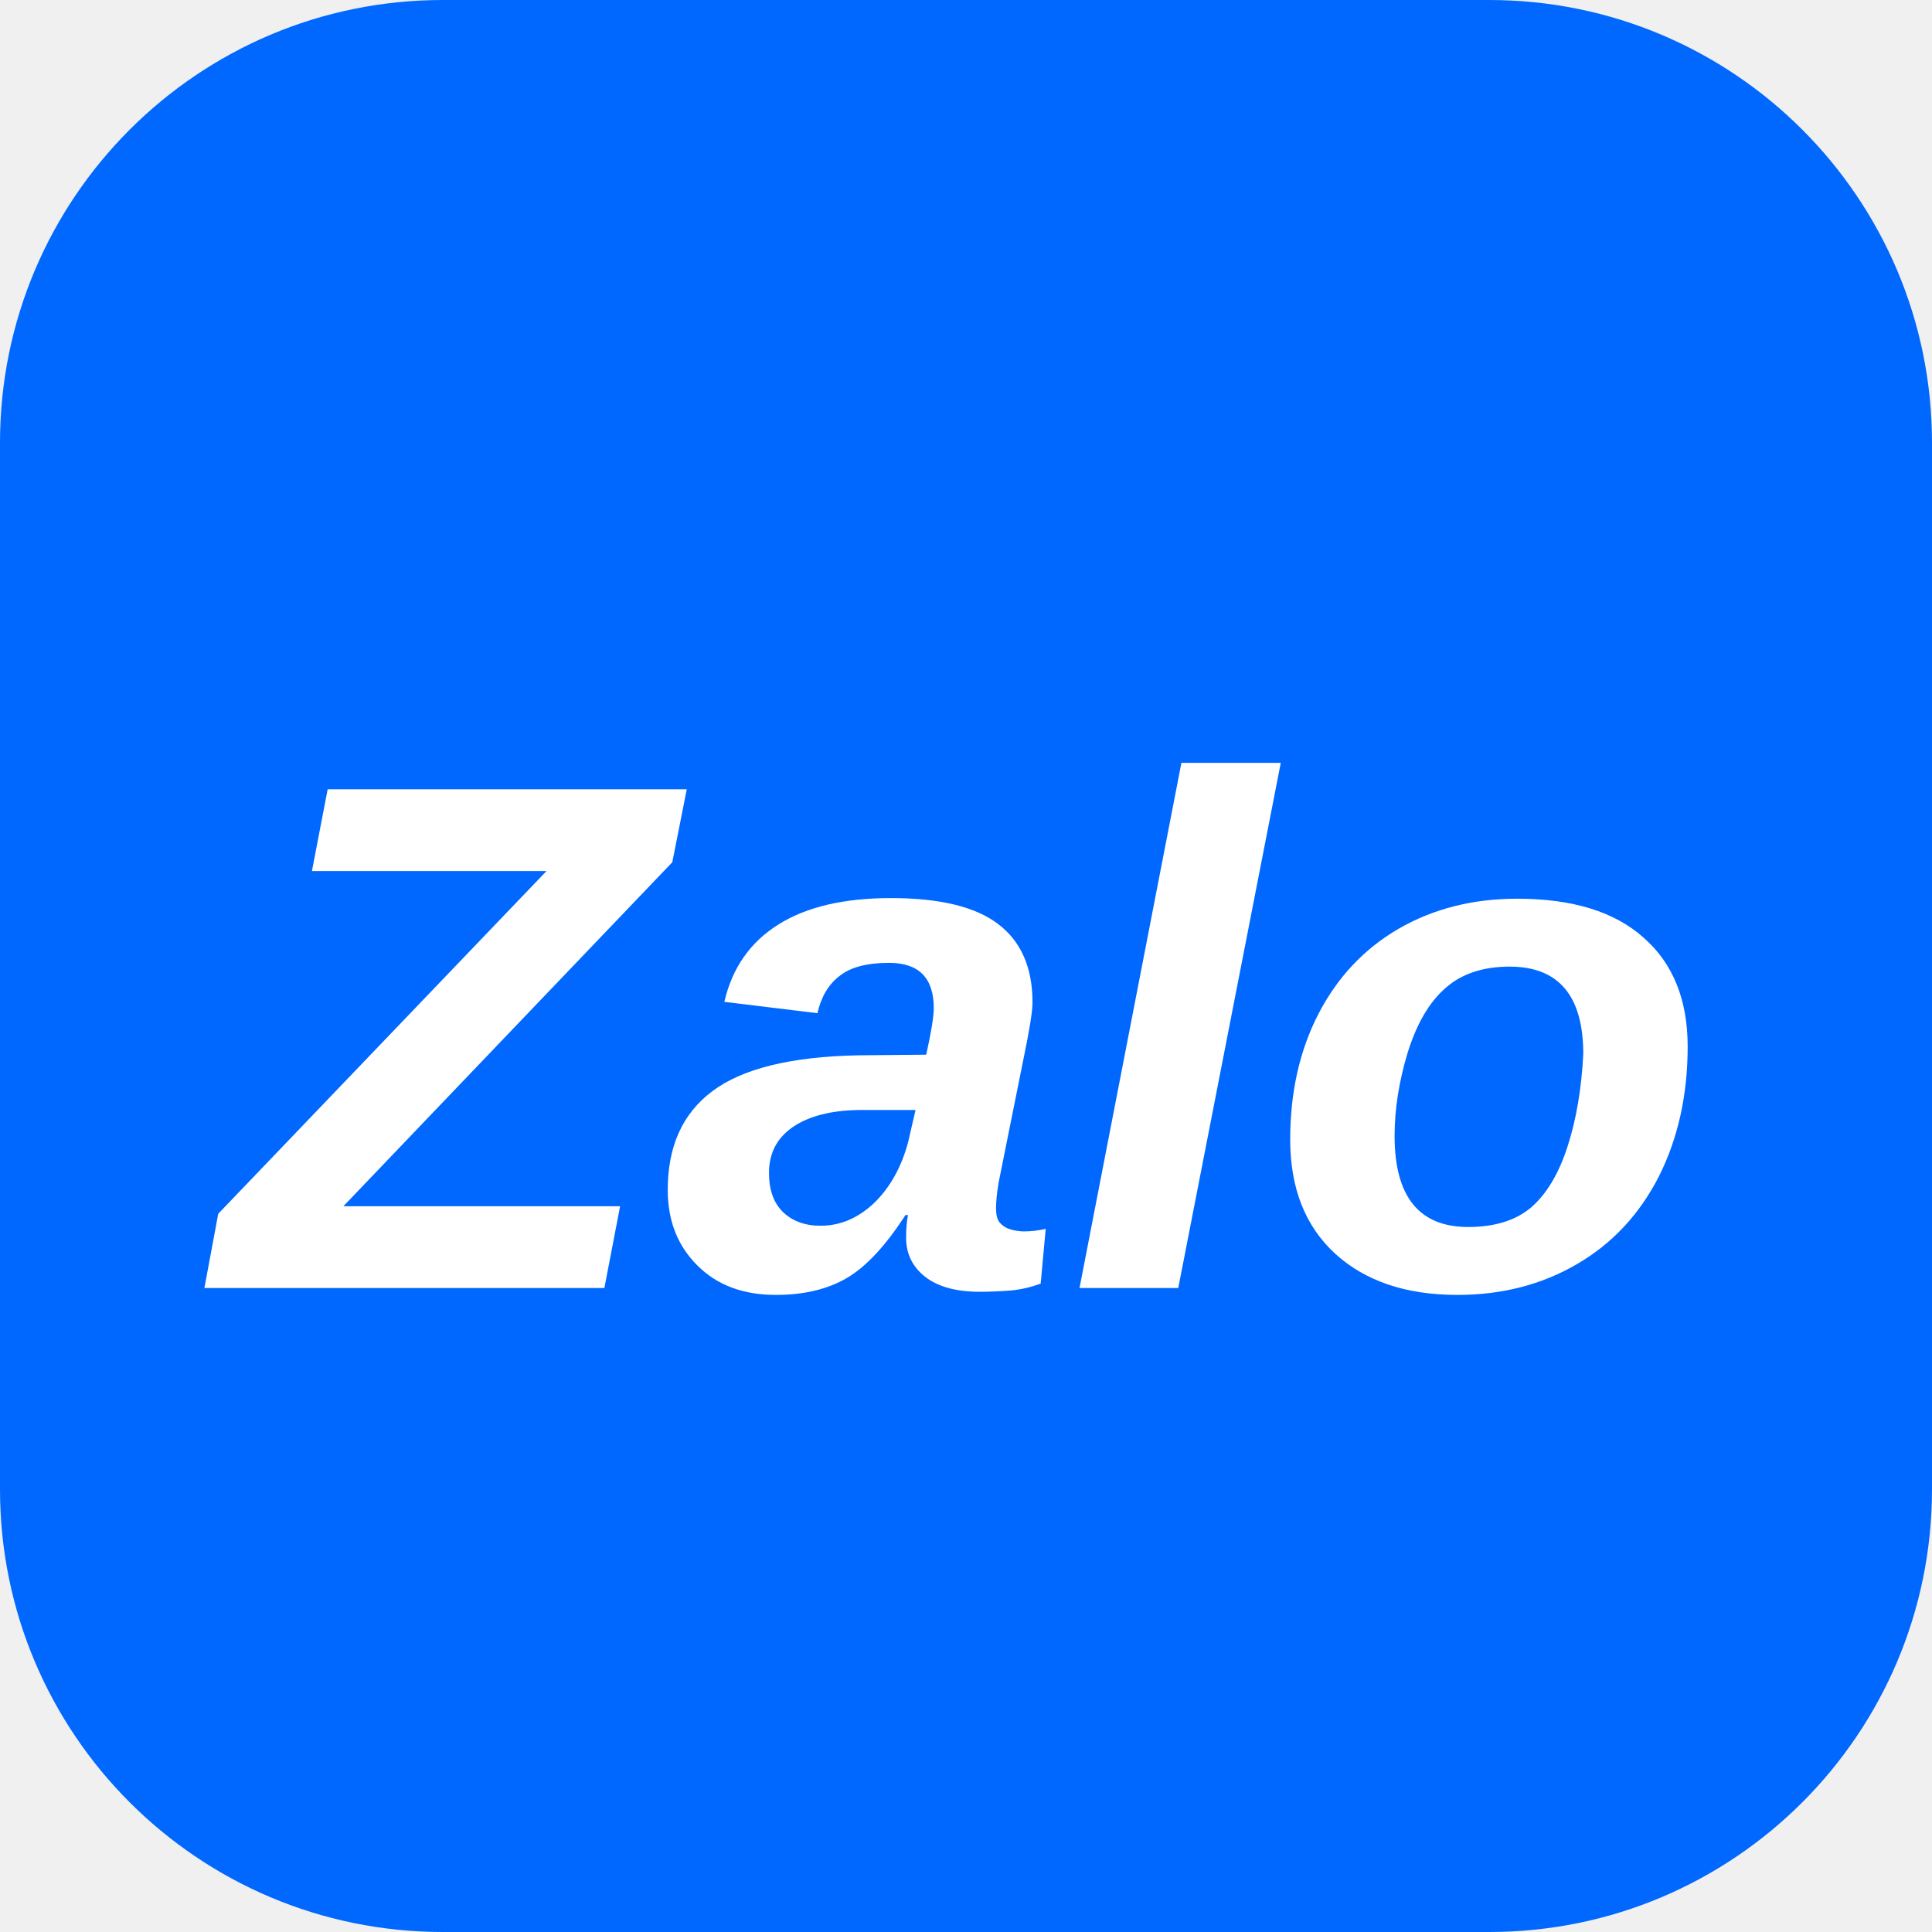
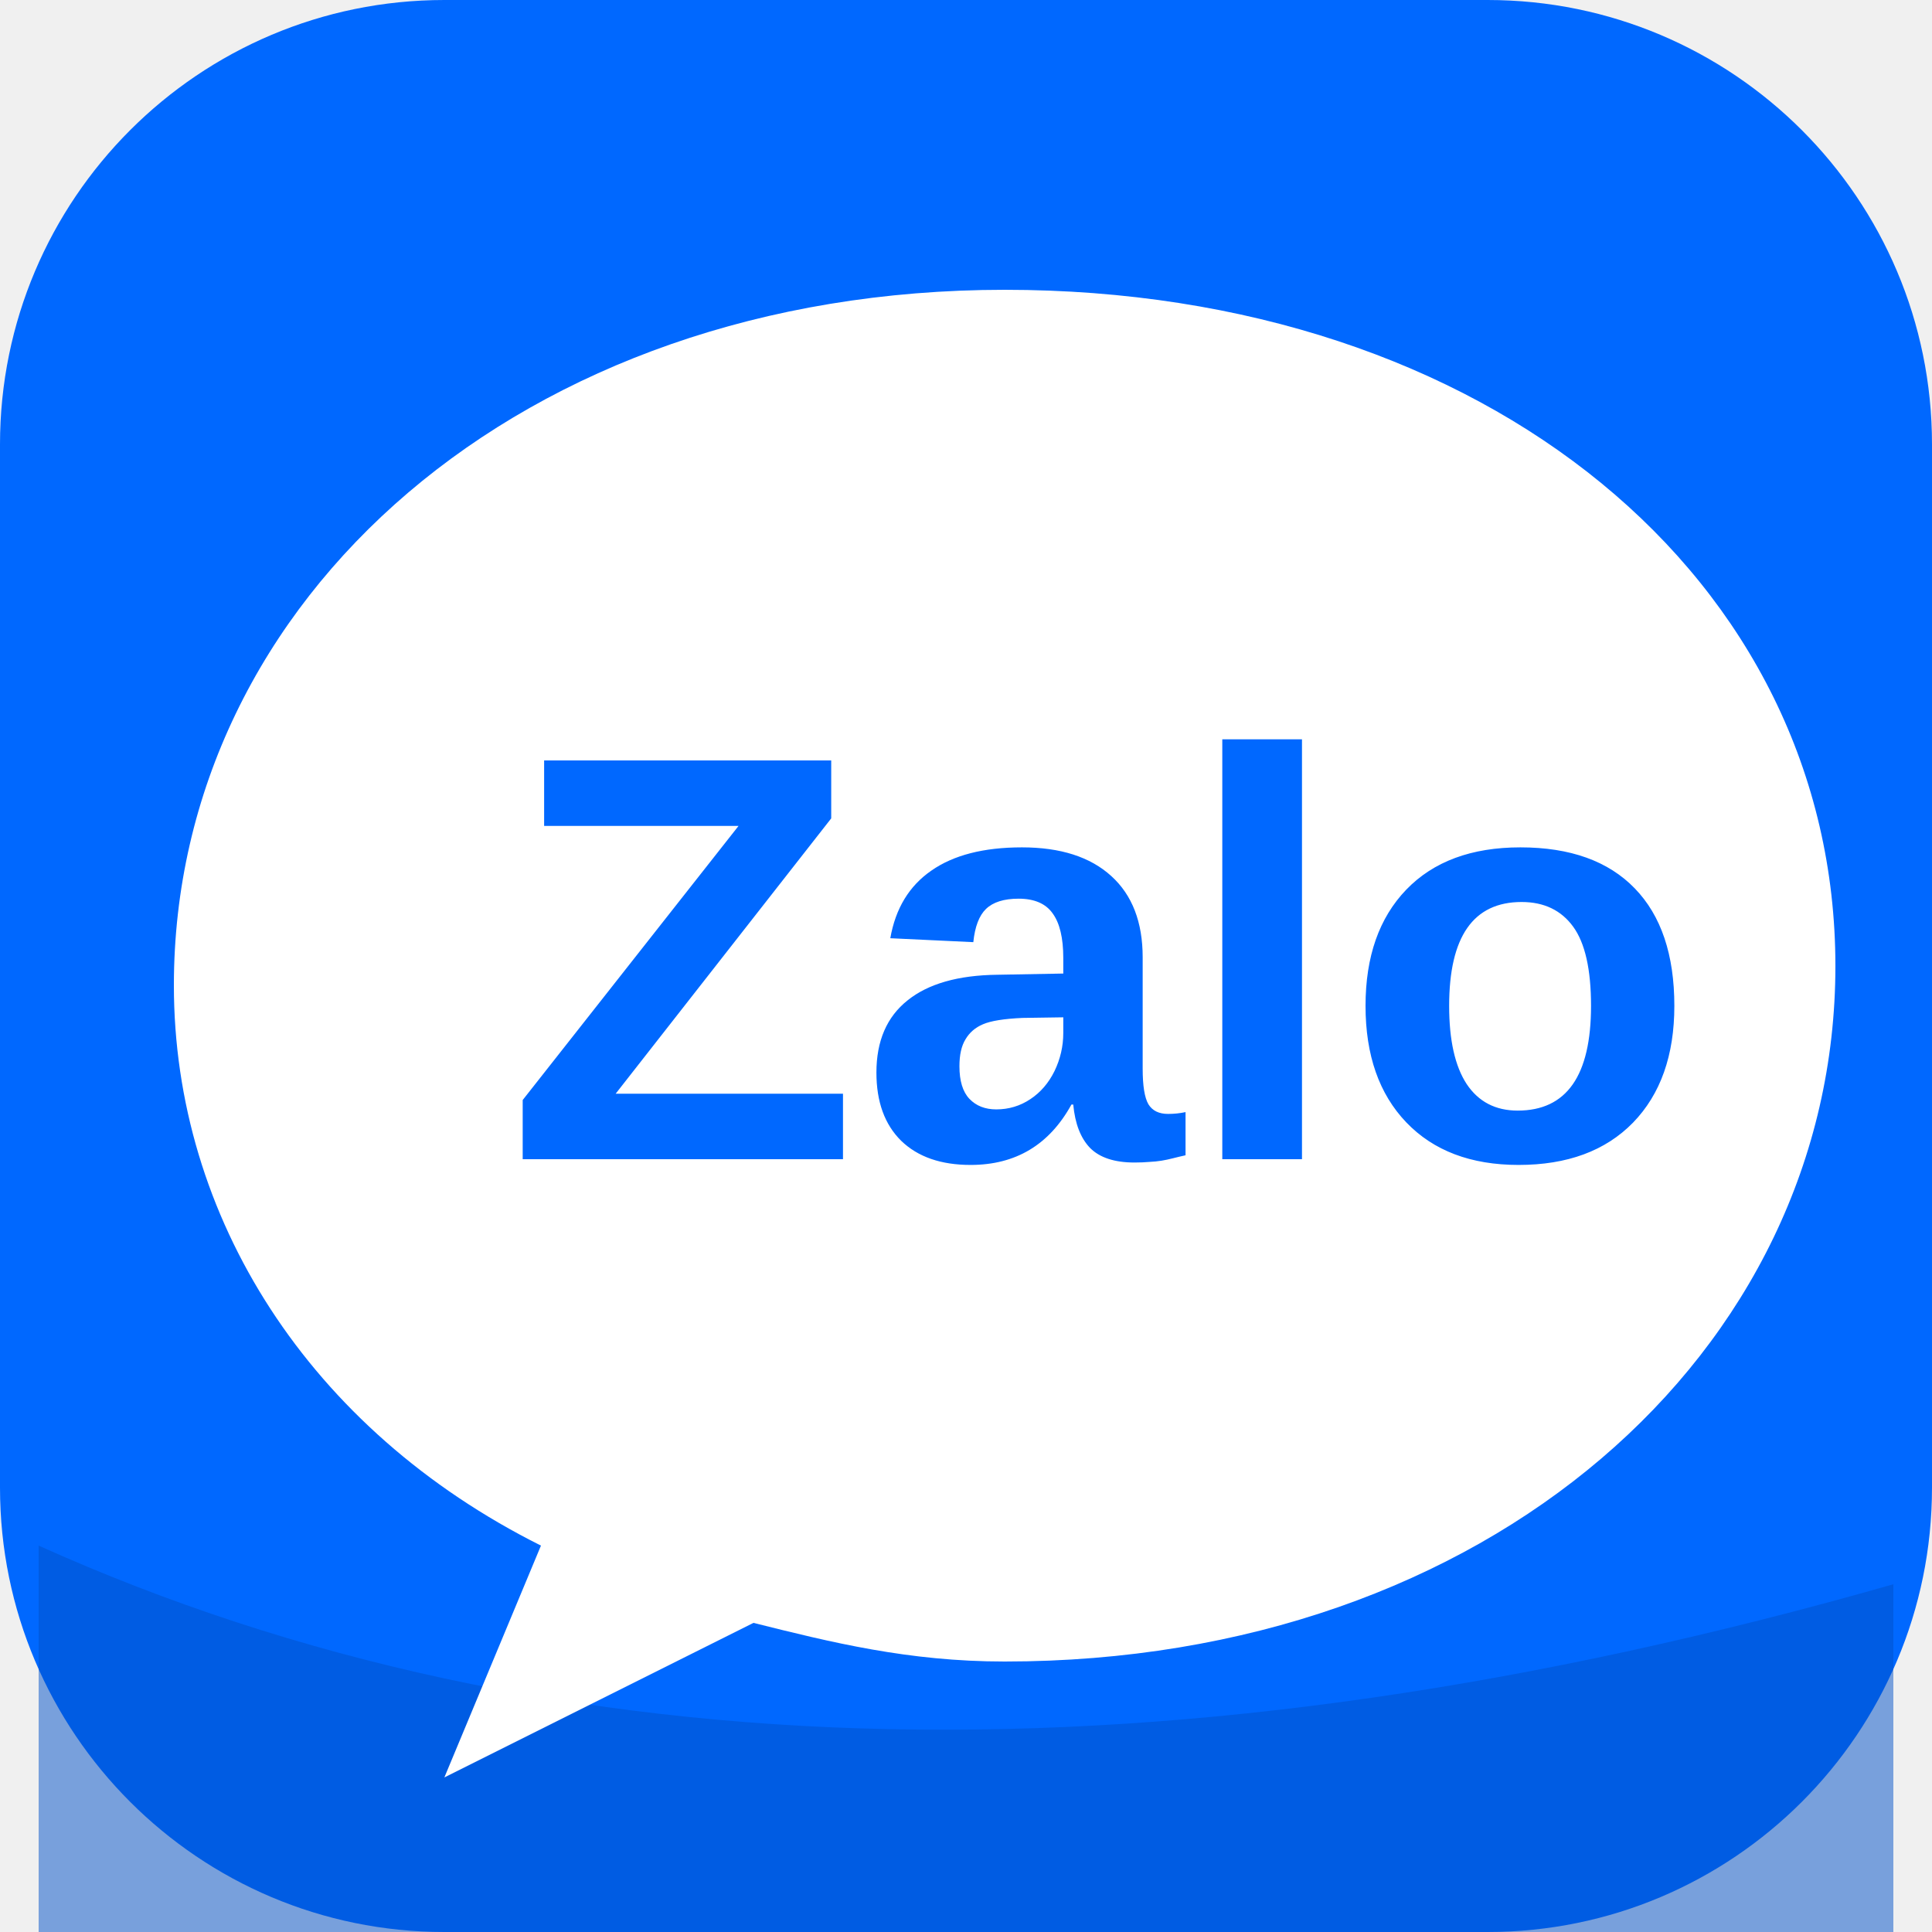
- <svg xmlns="http://www.w3.org/2000/svg" viewBox="0 0 48 48" width="48" height="48">
-   <rect width="48" height="48" rx="11" fill="#0068FF" />
-   <text x="24" y="32" font-family="Arial, Helvetica, sans-serif" font-size="18" font-weight="700" font-style="italic" fill="#ffffff" text-anchor="middle">Zalo</text>
+ <svg xmlns="http://www.w3.org/2000/svg" viewBox="0 0 100 100" width="100" height="100">
+   <rect width="100" height="100" rx="23" fill="#0068FF" />
+   <path d="M2 80 Q42 98 98 82 L98 100 L2 100 Z" fill="#0050C8" opacity="0.5" />
+   <path d="M52 15 C27 15 9 31 9 51 C9 63 16 74 28 80 L23 92 L39 84            C43 85 47 86 52 86 C77 86 95 70 95 50 C95 30 77 15 52 15 Z" fill="#FFFFFF" />
+   <text x="57" y="60" font-family="Arial, Helvetica, sans-serif" font-size="30" font-weight="800" fill="#0068FF" text-anchor="middle">Zalo</text>
</svg>
